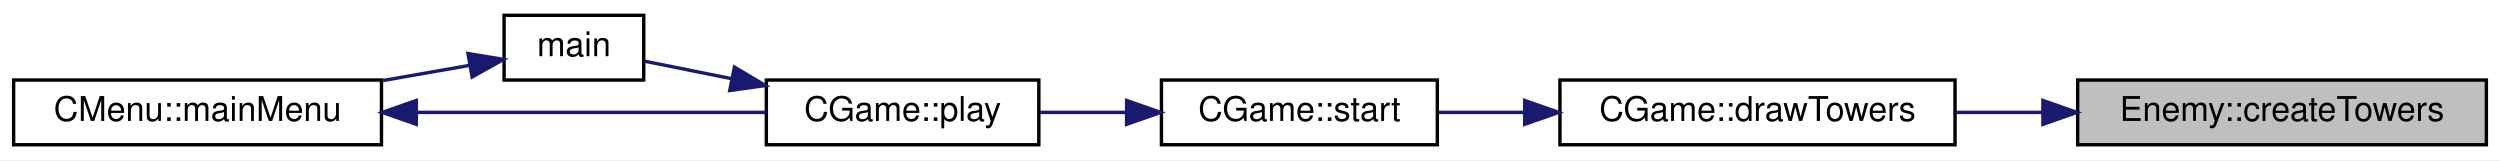
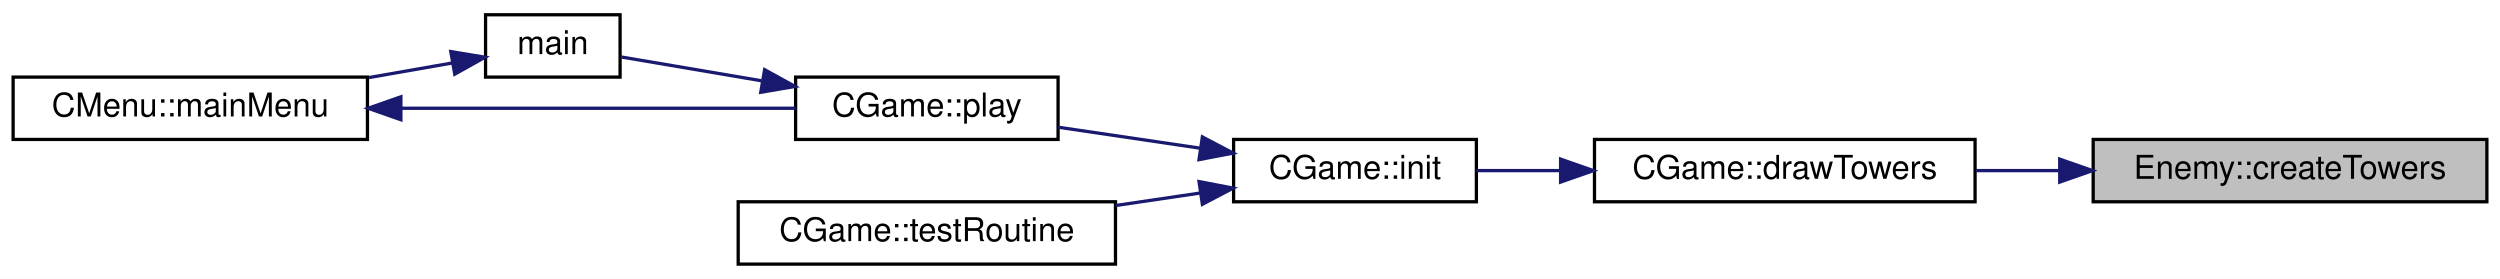
- <svg xmlns="http://www.w3.org/2000/svg" xmlns:xlink="http://www.w3.org/1999/xlink" width="734pt" height="47pt" viewBox="0.00 0.00 734.00 47.00">
-   <g id="graph0" class="graph" transform="scale(1 1) rotate(0) translate(4 43)">
-     <polygon fill="white" stroke="transparent" points="-4,4 -4,-43 730,-43 730,4 -4,4" />
+ <svg xmlns="http://www.w3.org/2000/svg" xmlns:xlink="http://www.w3.org/1999/xlink" width="762pt" height="85pt" viewBox="0.00 0.00 762.00 85.00">
+   <g id="graph0" class="graph" transform="scale(1 1) rotate(0) translate(4 81)">
+     <polygon fill="white" stroke="transparent" points="-4,4 -4,-81 758,-81 758,4 -4,4" />
    <g id="node1" class="node">
      <g id="a_node1">
        <a xlink:title=" ">
-           <polygon fill="#bfbfbf" stroke="black" points="606,-0.5 606,-19.5 726,-19.5 726,-0.5 606,-0.5" />
-           <text text-anchor="middle" x="666" y="-7.5" font-family="Helvetica,sans-Serif" font-size="10.00">Enemy::createTowers</text>
+           <polygon fill="#bfbfbf" stroke="black" points="634,-19.5 634,-38.5 754,-38.5 754,-19.5 634,-19.5" />
+           <text text-anchor="middle" x="694" y="-26.5" font-family="Helvetica,sans-Serif" font-size="10.00">Enemy::createTowers</text>
        </a>
      </g>
    </g>
    <g id="node2" class="node">
      <g id="a_node2">
        <a xlink:href="classCGame.html#a6890a8e74412ff0ced3959e3093e6d84" target="_top" xlink:title=" ">
-           <polygon fill="white" stroke="black" points="454,-0.5 454,-19.5 570,-19.5 570,-0.5 454,-0.5" />
-           <text text-anchor="middle" x="512" y="-7.5" font-family="Helvetica,sans-Serif" font-size="10.00">CGame::drawTowers</text>
+           <polygon fill="white" stroke="black" points="482,-19.5 482,-38.5 598,-38.5 598,-19.5 482,-19.5" />
+           <text text-anchor="middle" x="540" y="-26.5" font-family="Helvetica,sans-Serif" font-size="10.00">CGame::drawTowers</text>
        </a>
      </g>
    </g>
    <g id="edge1" class="edge">
-       <path fill="none" stroke="midnightblue" d="M595.57,-10C587.11,-10 578.55,-10 570.3,-10" />
-       <polygon fill="midnightblue" stroke="midnightblue" points="595.8,-13.5 605.8,-10 595.8,-6.5 595.8,-13.5" />
+       <path fill="none" stroke="midnightblue" d="M623.57,-29C615.11,-29 606.55,-29 598.3,-29" />
+       <polygon fill="midnightblue" stroke="midnightblue" points="623.8,-32.5 633.8,-29 623.8,-25.5 623.8,-32.5" />
    </g>
    <g id="node3" class="node">
      <g id="a_node3">
-         <a xlink:href="classCGame.html#aa70fa8586abbd097b8eb7fb8d540841d" target="_top" xlink:title=" ">
-           <polygon fill="white" stroke="black" points="337,-0.5 337,-19.5 418,-19.5 418,-0.5 337,-0.5" />
-           <text text-anchor="middle" x="377.5" y="-7.5" font-family="Helvetica,sans-Serif" font-size="10.00">CGame::start</text>
+         <a xlink:href="classCGame.html#aaae1d58e5125f6ab128afe0ec688a00a" target="_top" xlink:title=" ">
+           <polygon fill="white" stroke="black" points="372,-19.5 372,-38.5 446,-38.5 446,-19.5 372,-19.5" />
+           <text text-anchor="middle" x="409" y="-26.5" font-family="Helvetica,sans-Serif" font-size="10.00">CGame::init</text>
        </a>
      </g>
    </g>
    <g id="edge2" class="edge">
-       <path fill="none" stroke="midnightblue" d="M443.56,-10C434.95,-10 426.36,-10 418.38,-10" />
-       <polygon fill="midnightblue" stroke="midnightblue" points="443.65,-13.5 453.65,-10 443.65,-6.5 443.65,-13.5" />
+       <path fill="none" stroke="midnightblue" d="M471.41,-29C462.66,-29 453.99,-29 446.04,-29" />
+       <polygon fill="midnightblue" stroke="midnightblue" points="471.67,-32.5 481.67,-29 471.67,-25.5 471.67,-32.5" />
    </g>
    <g id="node4" class="node">
      <g id="a_node4">
        <a xlink:href="classCGame.html#aa7c80b7185158a0bde186d83f0e8cbb4" target="_top" xlink:title=" ">
-           <polygon fill="white" stroke="black" points="221,-0.5 221,-19.5 301,-19.5 301,-0.5 221,-0.5" />
-           <text text-anchor="middle" x="261" y="-7.5" font-family="Helvetica,sans-Serif" font-size="10.00">CGame::play</text>
+           <polygon fill="white" stroke="black" points="238.5,-38.5 238.5,-57.5 318.5,-57.5 318.5,-38.5 238.5,-38.5" />
+           <text text-anchor="middle" x="278.5" y="-45.5" font-family="Helvetica,sans-Serif" font-size="10.00">CGame::play</text>
        </a>
      </g>
    </g>
    <g id="edge3" class="edge">
-       <path fill="none" stroke="midnightblue" d="M326.59,-10C318.12,-10 309.42,-10 301.27,-10" />
-       <polygon fill="midnightblue" stroke="midnightblue" points="326.77,-13.5 336.77,-10 326.77,-6.5 326.77,-13.5" />
+       <path fill="none" stroke="midnightblue" d="M361.81,-35.83C347.62,-37.93 332.16,-40.21 318.51,-42.23" />
+       <polygon fill="midnightblue" stroke="midnightblue" points="362.48,-39.27 371.86,-34.34 361.46,-32.34 362.48,-39.27" />
+     </g>
+     <g id="node7" class="node">
+       <g id="a_node7">
+         <a xlink:href="classCGame.html#a5dc70520b14c22acbd728f6599bb150a" target="_top" xlink:title=" ">
+           <polygon fill="white" stroke="black" points="221,-0.5 221,-19.5 336,-19.5 336,-0.5 221,-0.5" />
+           <text text-anchor="middle" x="278.5" y="-7.5" font-family="Helvetica,sans-Serif" font-size="10.00">CGame::testRoutine</text>
+         </a>
+       </g>
+     </g>
+     <g id="edge7" class="edge">
+       <path fill="none" stroke="midnightblue" d="M361.9,-22.18C353.51,-20.94 344.67,-19.64 336.03,-18.36" />
+       <polygon fill="midnightblue" stroke="midnightblue" points="361.46,-25.66 371.86,-23.66 362.48,-18.73 361.46,-25.66" />
    </g>
    <g id="node5" class="node">
      <g id="a_node5">
        <a xlink:href="main_8cpp.html#a3c04138a5bfe5d72780bb7e82a18e627" target="_top" xlink:title=" ">
-           <polygon fill="white" stroke="black" points="144,-19.5 144,-38.5 185,-38.5 185,-19.5 144,-19.5" />
-           <text text-anchor="middle" x="164.5" y="-26.5" font-family="Helvetica,sans-Serif" font-size="10.00">main</text>
+           <polygon fill="white" stroke="black" points="144,-57.5 144,-76.5 185,-76.5 185,-57.5 144,-57.5" />
+           <text text-anchor="middle" x="164.5" y="-64.5" font-family="Helvetica,sans-Serif" font-size="10.00">main</text>
        </a>
      </g>
    </g>
    <g id="edge4" class="edge">
-       <path fill="none" stroke="midnightblue" d="M210.87,-19.88C201.75,-21.71 192.72,-23.53 185.15,-25.05" />
-       <polygon fill="midnightblue" stroke="midnightblue" points="211.63,-23.3 220.74,-17.89 210.25,-16.43 211.63,-23.3" />
+       <path fill="none" stroke="midnightblue" d="M228.04,-56.39C212.95,-58.95 197.22,-61.62 185.31,-63.64" />
+       <polygon fill="midnightblue" stroke="midnightblue" points="229.05,-59.77 238.33,-54.65 227.88,-52.87 229.05,-59.77" />
    </g>
    <g id="node6" class="node">
      <g id="a_node6">
        <a xlink:href="structCMenu.html#a07236cc397b0e4e55ec4f916c3893fbd" target="_top" xlink:title=" ">
-           <polygon fill="white" stroke="black" points="0,-0.5 0,-19.5 108,-19.5 108,-0.5 0,-0.5" />
-           <text text-anchor="middle" x="54" y="-7.5" font-family="Helvetica,sans-Serif" font-size="10.00">CMenu::mainMenu</text>
+           <polygon fill="white" stroke="black" points="0,-38.5 0,-57.5 108,-57.5 108,-38.5 0,-38.5" />
+           <text text-anchor="middle" x="54" y="-45.5" font-family="Helvetica,sans-Serif" font-size="10.00">CMenu::mainMenu</text>
        </a>
      </g>
    </g>
    <g id="edge5" class="edge">
-       <path fill="none" stroke="midnightblue" d="M133.76,-23.79C125.89,-22.41 117.17,-20.89 108.46,-19.36" />
-       <polygon fill="midnightblue" stroke="midnightblue" points="133.4,-27.28 143.85,-25.56 134.61,-20.39 133.4,-27.28" />
+       <path fill="none" stroke="midnightblue" d="M133.76,-61.79C125.89,-60.41 117.17,-58.89 108.46,-57.36" />
+       <polygon fill="midnightblue" stroke="midnightblue" points="133.4,-65.28 143.85,-63.56 134.61,-58.39 133.4,-65.28" />
    </g>
    <g id="edge6" class="edge">
-       <path fill="none" stroke="midnightblue" d="M118.4,-10C151.92,-10 192.01,-10 220.96,-10" />
-       <polygon fill="midnightblue" stroke="midnightblue" points="118.22,-6.5 108.22,-10 118.22,-13.5 118.22,-6.5" />
+       <path fill="none" stroke="midnightblue" d="M118.32,-48C157.03,-48 205.31,-48 238.49,-48" />
+       <polygon fill="midnightblue" stroke="midnightblue" points="118.19,-44.5 108.19,-48 118.19,-51.5 118.19,-44.5" />
    </g>
  </g>
</svg>
